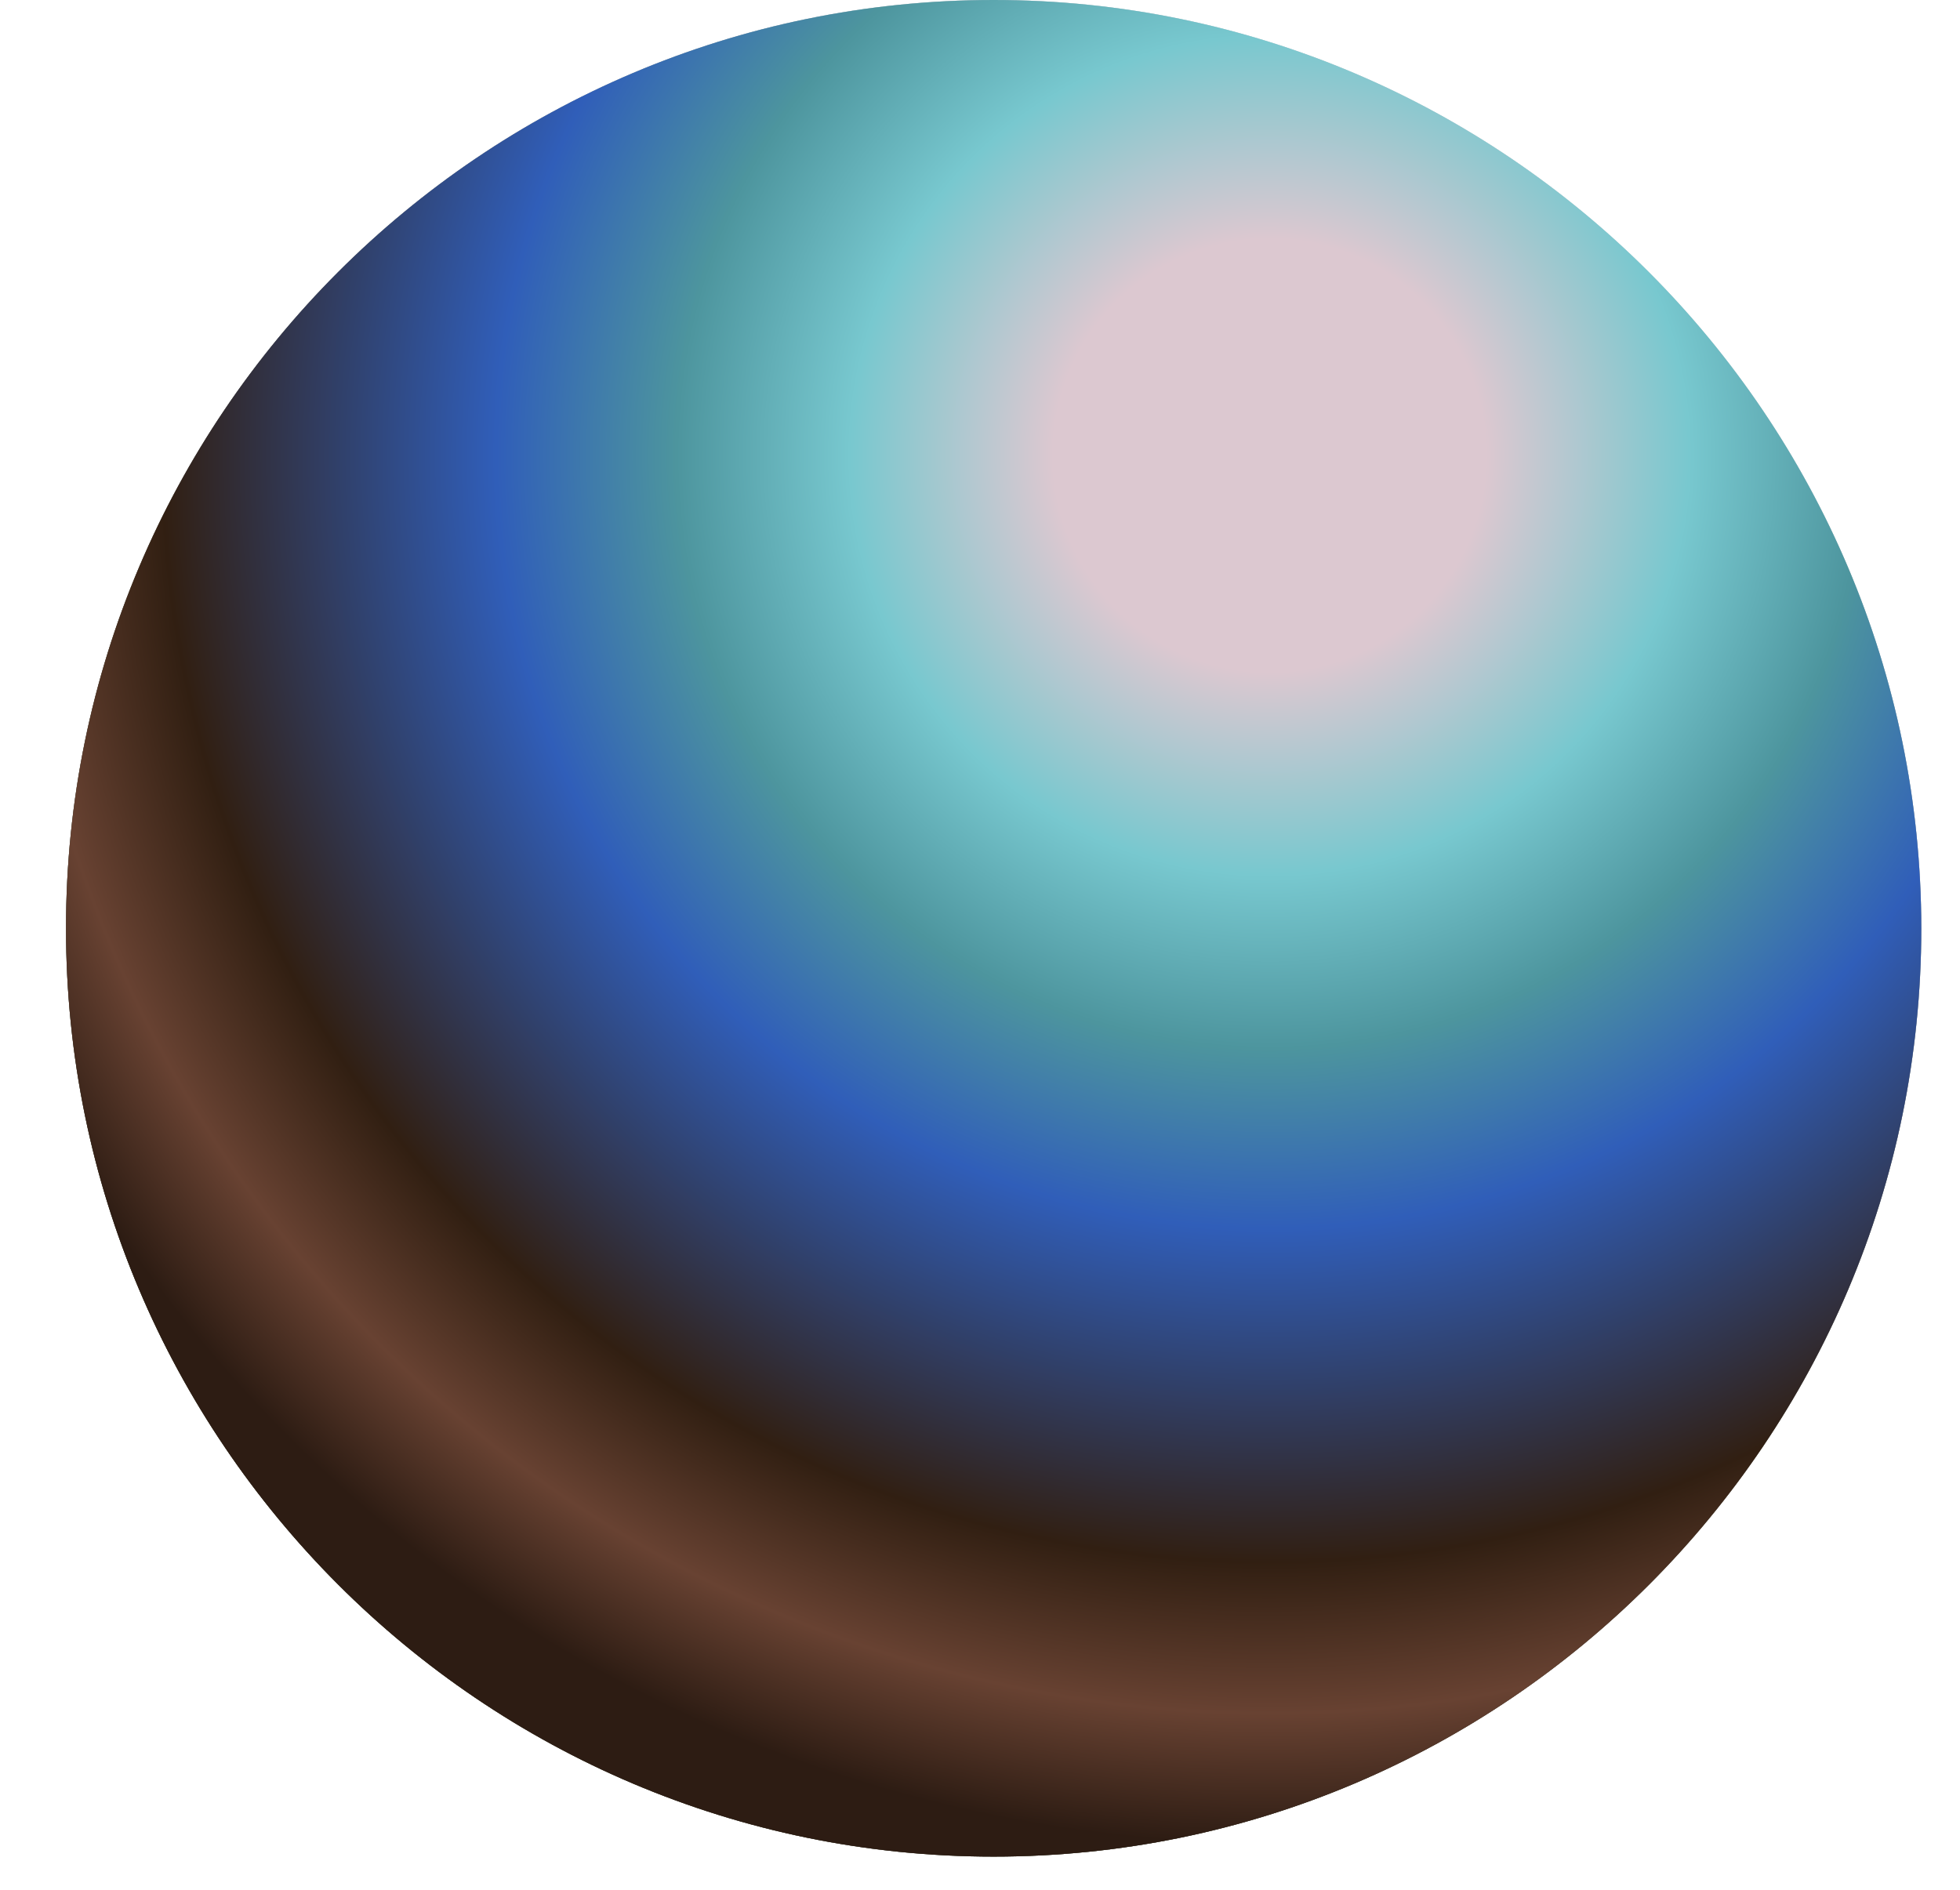
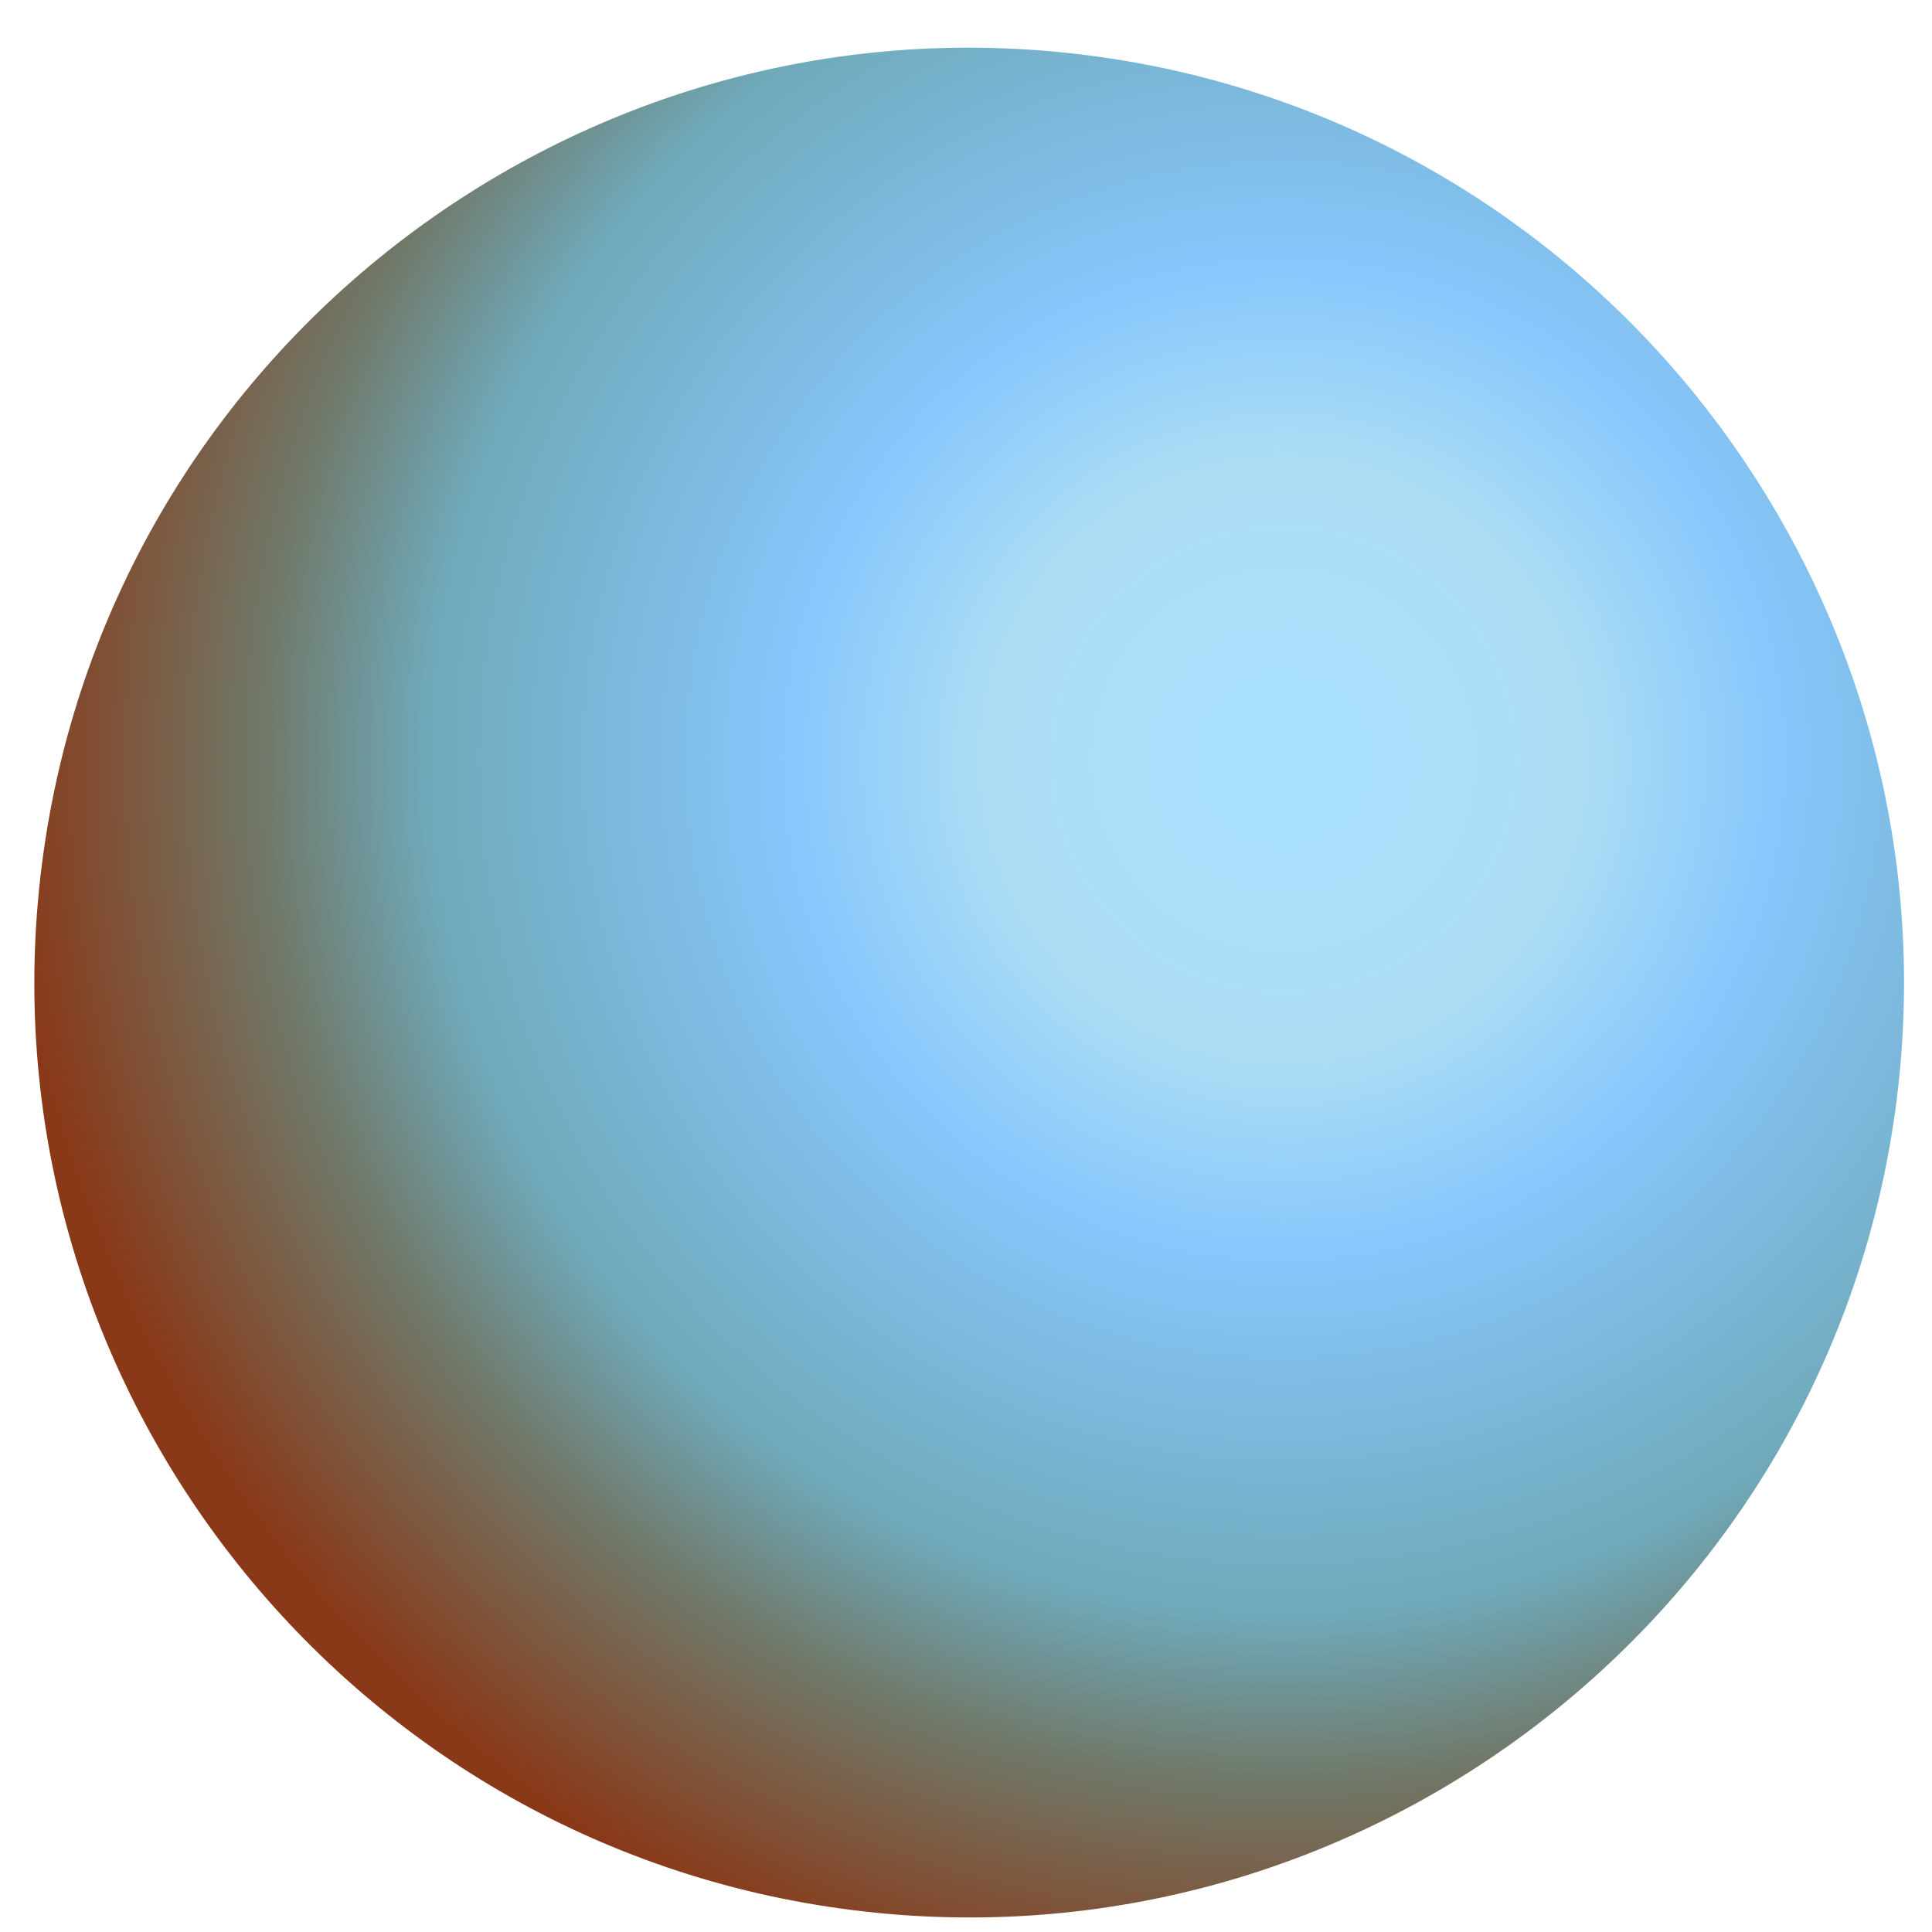
- <svg xmlns="http://www.w3.org/2000/svg" width="28" height="27" viewBox="0 0 28 27" fill="none">
-   <path d="M0.943 13.263C0.943 20.577 6.887 26.526 14.195 26.526C21.503 26.526 27.447 20.577 27.447 13.263C27.44 5.949 21.496 0 14.195 0C6.887 0 0.943 5.949 0.943 13.263Z" fill="url(#paint0_radial)" />
-   <path d="M0.943 13.263C0.943 20.577 6.887 26.526 14.195 26.526C21.503 26.526 27.447 20.577 27.447 13.263C27.44 5.949 21.496 0 14.195 0C6.887 0 0.943 5.949 0.943 13.263Z" fill="url(#paint1_radial)" />
-   <path d="M0.943 13.263C0.943 20.577 6.887 26.526 14.195 26.526C21.503 26.526 27.447 20.577 27.447 13.263C27.44 5.949 21.496 0 14.195 0C6.887 0 0.943 5.949 0.943 13.263Z" fill="url(#paint2_radial)" />
+ <svg xmlns="http://www.w3.org/2000/svg" width="31" height="31" viewBox="0 0 31 31" fill="none">
+   <path d="M0.671 13.881C-0.369 22.088 5.46 29.608 13.667 30.647C21.874 31.686 29.393 25.857 30.433 17.651C31.465 9.443 25.636 1.923 17.436 0.885C9.23 -0.155 1.71 5.675 0.671 13.881Z" fill="url(#paint0_radial_309_4152)" />
  <defs>
-     <radialGradient id="paint0_radial" cx="0" cy="0" r="1" gradientUnits="userSpaceOnUse" gradientTransform="translate(18.1597 6.46118) scale(19.9547 19.9716)">
-       <stop offset="0.005" stop-color="white" />
-       <stop offset="0.458" stop-color="#B7D8C8" />
-       <stop offset="0.656" stop-color="#6D9487" />
-       <stop offset="1" stop-color="#4B4C3C" />
-     </radialGradient>
-     <radialGradient id="paint1_radial" cx="0" cy="0" r="1" gradientUnits="userSpaceOnUse" gradientTransform="translate(18.1597 6.46118) scale(19.9547 19.9716)">
-       <stop offset="0.005" stop-color="white" />
-       <stop offset="0.458" stop-color="#B5B4C6" />
-       <stop offset="0.656" stop-color="#9B8F8F" />
-       <stop offset="1" stop-color="#4B4C3C" />
-     </radialGradient>
-     <radialGradient id="paint2_radial" cx="0" cy="0" r="1" gradientUnits="userSpaceOnUse" gradientTransform="translate(18.1597 6.46118) scale(19.9547 19.9716)">
-       <stop offset="0.156" stop-color="#DCC8D0" />
-       <stop offset="0.302" stop-color="#78C8CF" />
-       <stop offset="0.427" stop-color="#4D959E" />
-       <stop offset="0.557" stop-color="#305EB9" />
-       <stop offset="0.797" stop-color="#311F12" />
-       <stop offset="0.906" stop-color="#684232" />
-       <stop offset="1" stop-color="#2D1C13" />
+     <radialGradient id="paint0_radial_309_4152" cx="0" cy="0" r="1" gradientUnits="userSpaceOnUse" gradientTransform="translate(20.6371 12.2416) rotate(-40.302) scale(20.4721)">
+       <stop offset="0.016" stop-color="#A9E1FF" />
+       <stop offset="0.234" stop-color="#ABDDF4" />
+       <stop offset="0.387" stop-color="#87C7FD" />
+       <stop offset="0.672" stop-color="#6FA9B9" />
+       <stop offset="0.802" stop-color="#707868" />
+       <stop offset="1" stop-color="#893918" />
    </radialGradient>
  </defs>
</svg>
